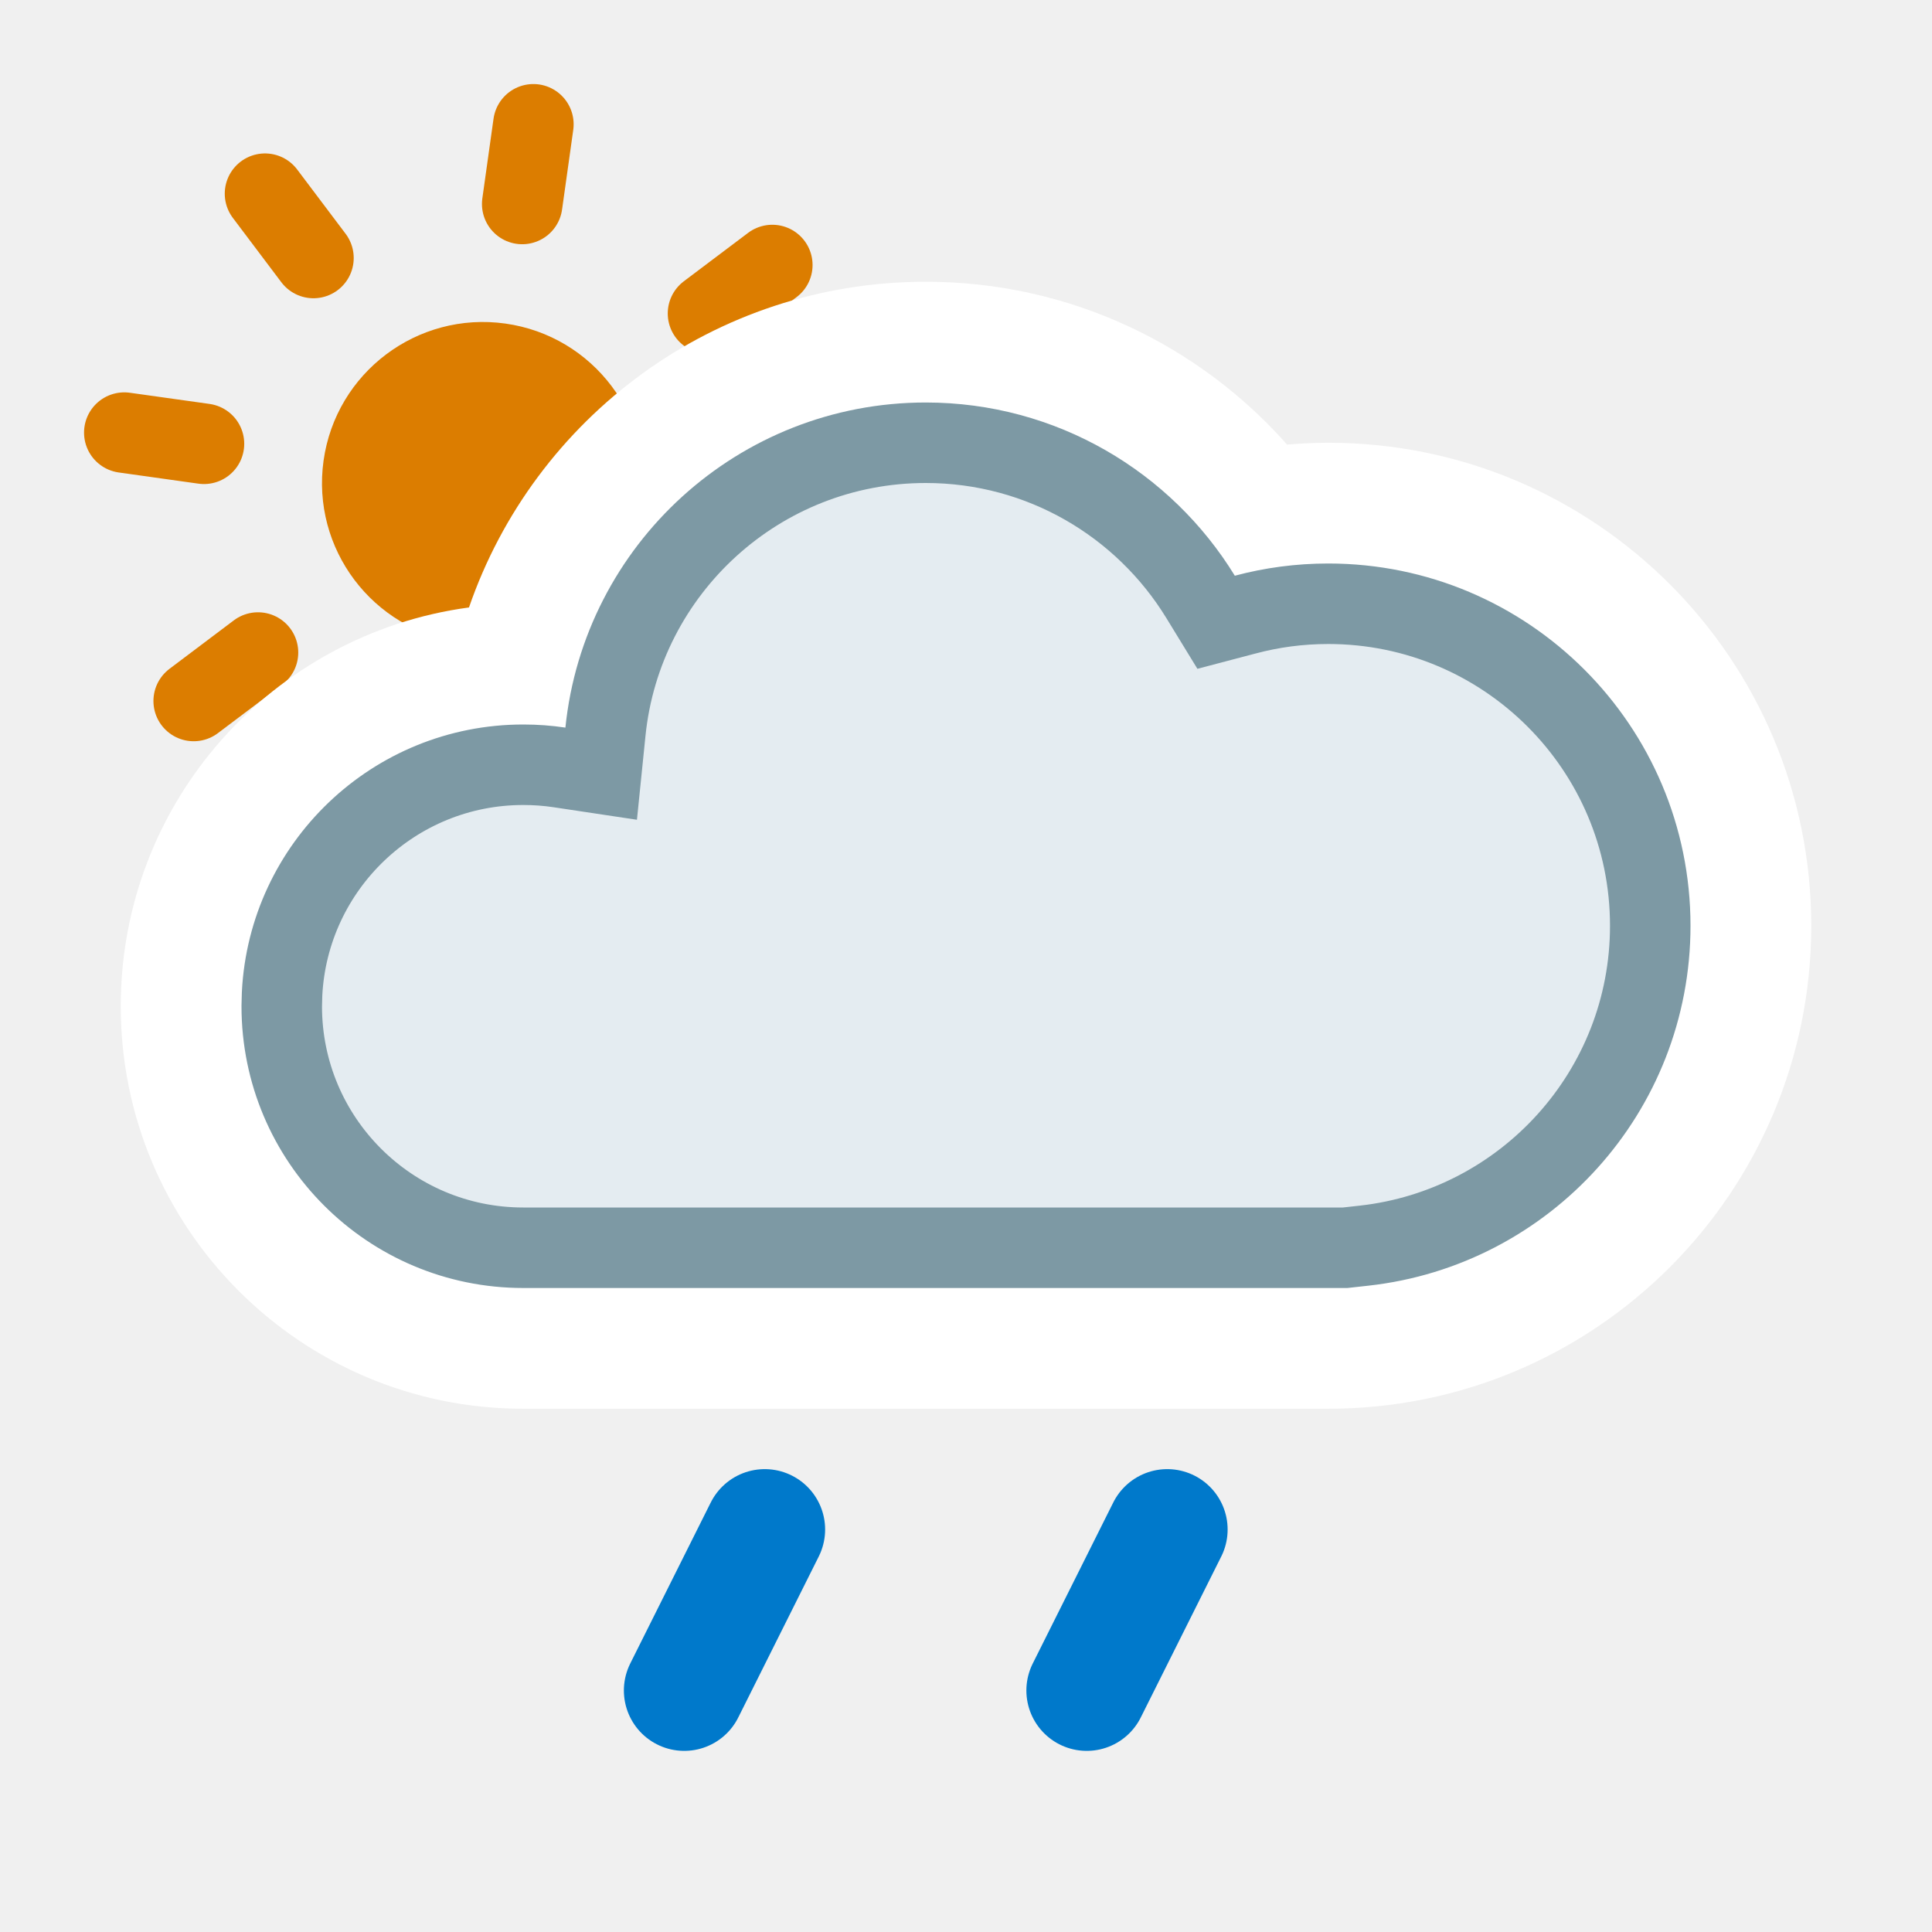
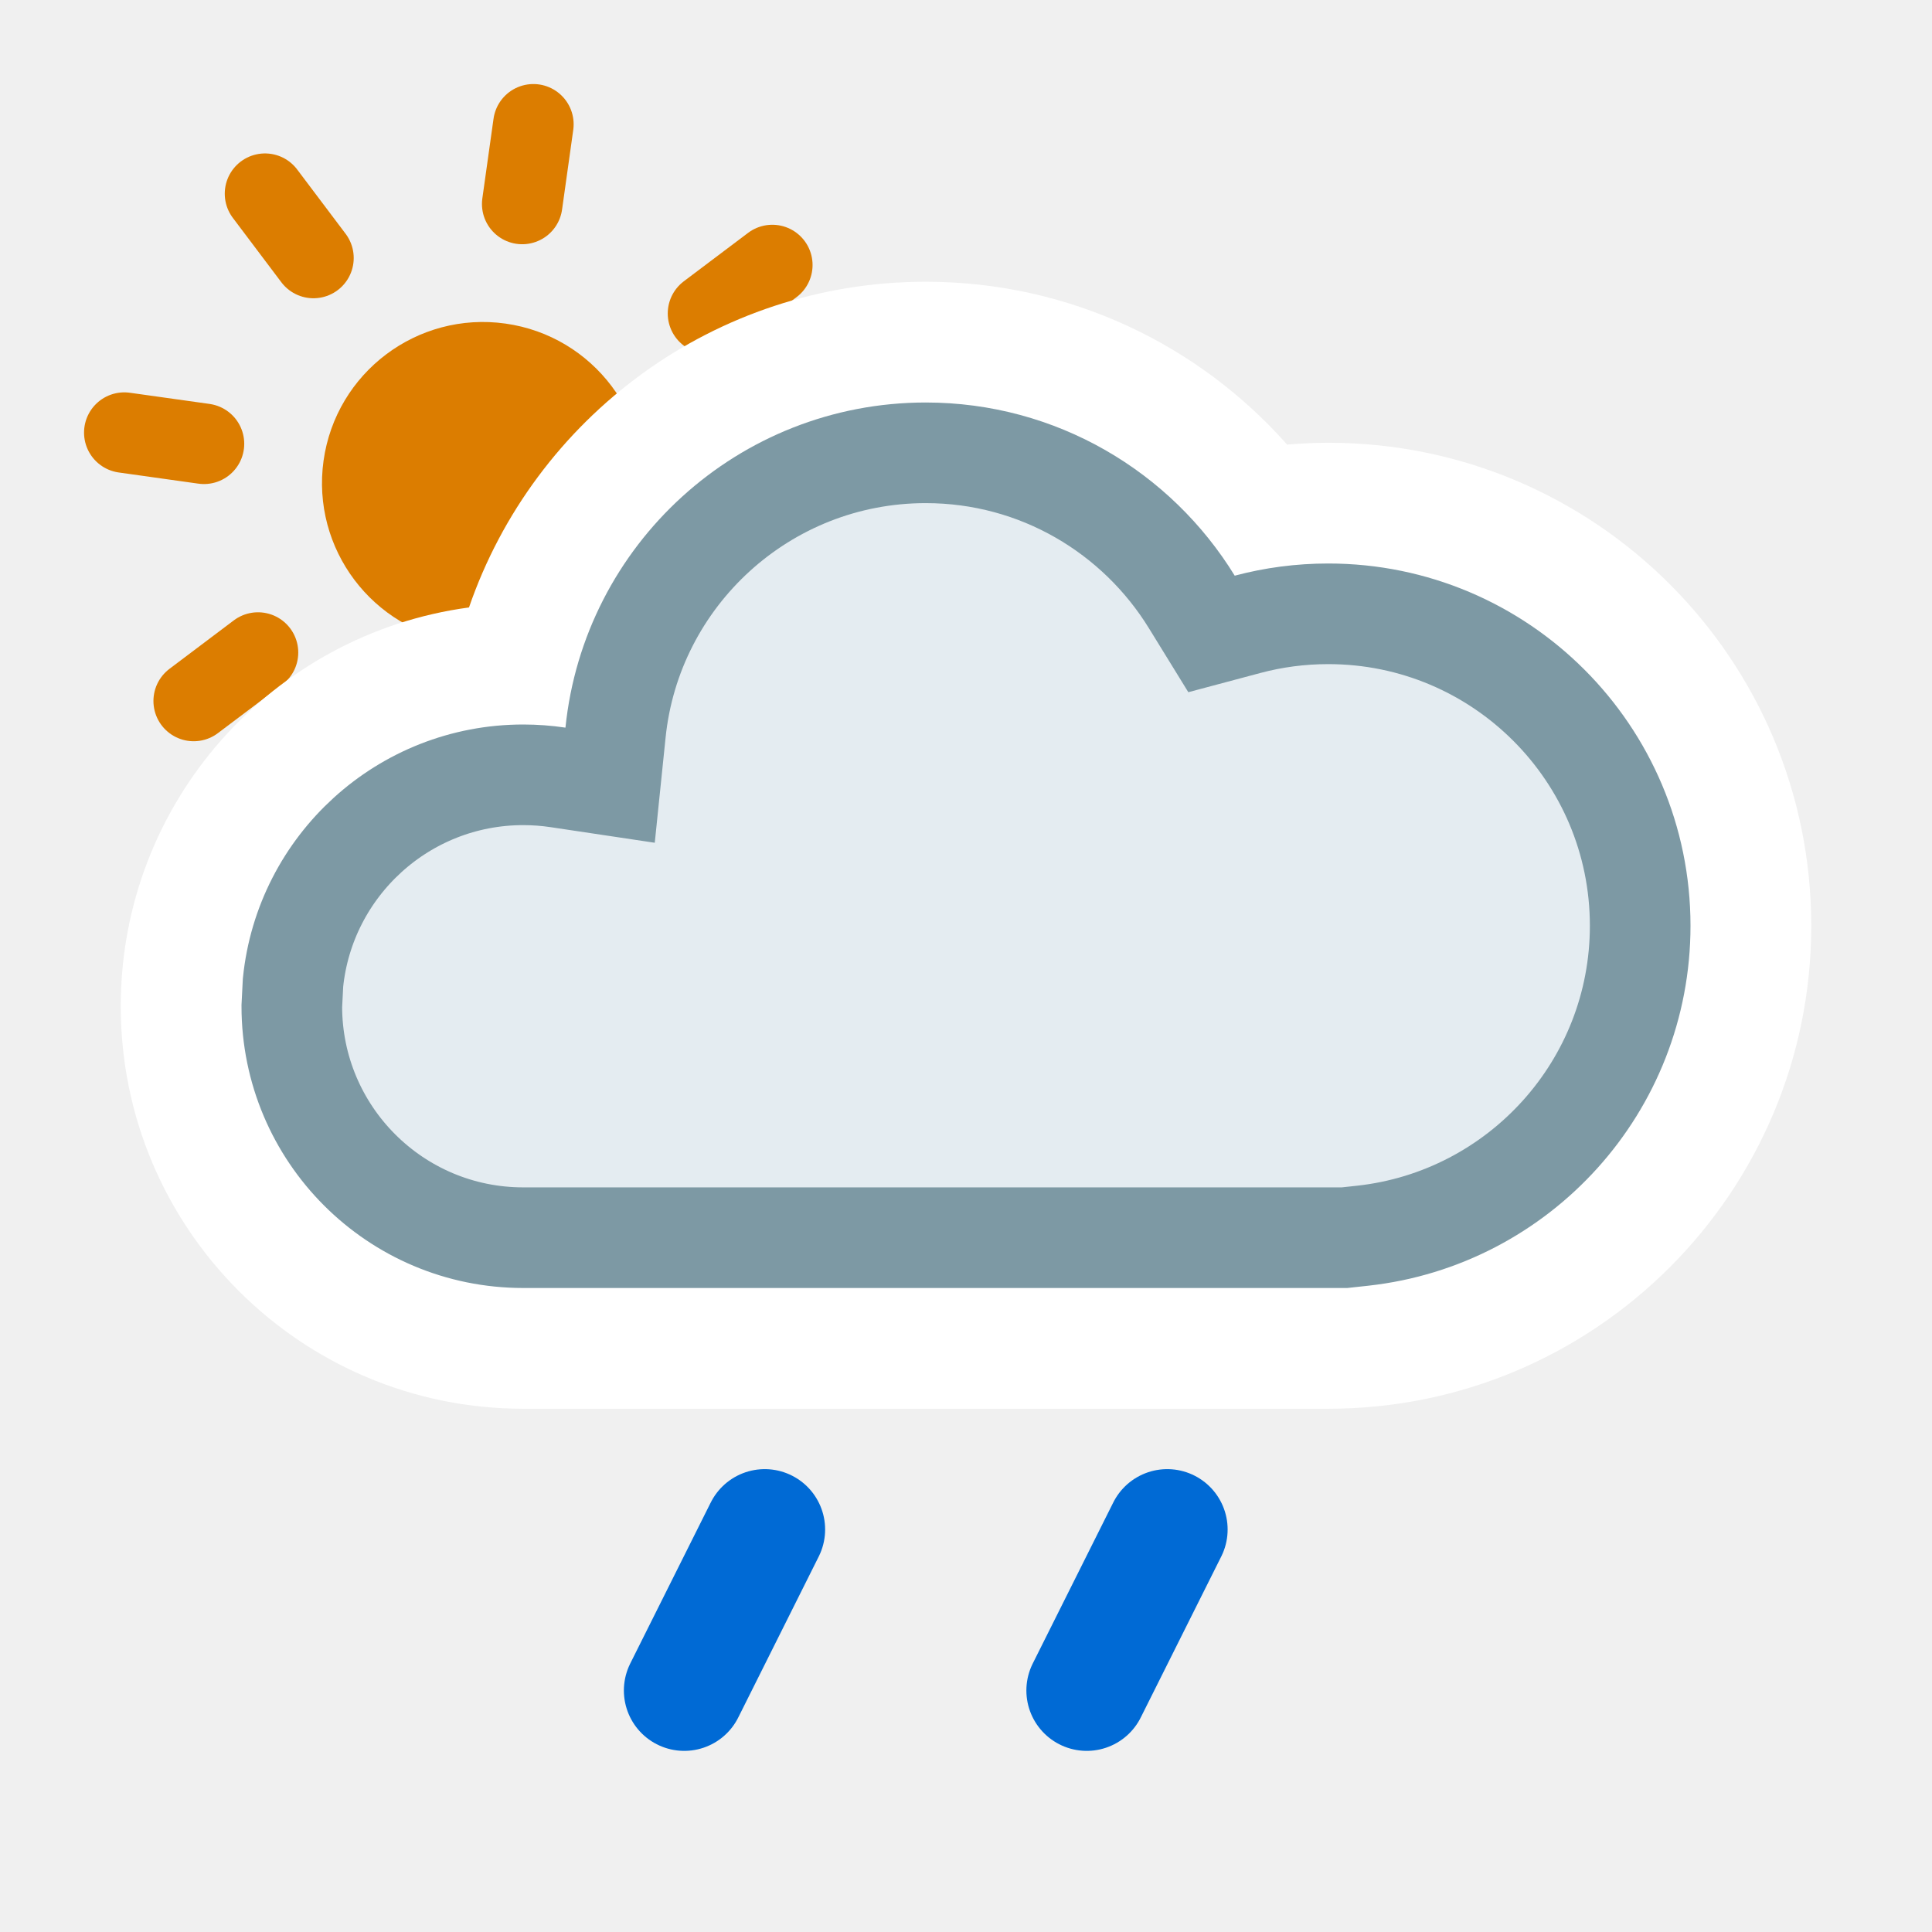
<svg xmlns="http://www.w3.org/2000/svg" width="24" height="24" viewBox="0 0 24 24" fill="none">
  <circle cx="6" cy="6" r="2" transform="rotate(8 6.00004 6)" fill="#DC7D00" />
  <path d="M6.626 1.544L6.487 2.534" stroke="#DC7D00" stroke-linecap="round" />
  <path d="M5.513 9.466L5.374 10.456" stroke="#DC7D00" stroke-linecap="round" />
  <path d="M9.594 3.292L8.795 3.894" stroke="#DC7D00" stroke-linecap="round" />
  <path d="M3.205 8.106L2.406 8.708" stroke="#DC7D00" stroke-linecap="round" />
  <path d="M10.456 6.626L9.466 6.487" stroke="#DC7D00" stroke-linecap="round" />
  <path d="M2.534 5.513L1.544 5.374" stroke="#DC7D00" stroke-linecap="round" />
  <path d="M8.708 9.594L8.106 8.795" stroke="#DC7D00" stroke-linecap="round" />
  <path d="M3.894 3.205L3.292 2.406" stroke="#DC7D00" stroke-linecap="round" />
  <path d="M11.5 3.5C8.87 3.5 6.637 5.191 5.826 7.546C3.383 7.875 1.5 9.967 1.5 12.5C1.5 15.261 3.739 17.5 6.5 17.5H16.5C19.814 17.5 22.5 14.814 22.5 11.5C22.5 8.186 19.814 5.5 16.5 5.5C16.328 5.5 16.158 5.509 15.989 5.523C14.892 4.285 13.289 3.5 11.5 3.5Z" fill="white" />
-   <path d="M11.5 5.5C12.943 5.5 14.209 6.265 14.913 7.413L15.107 7.73L15.468 7.635C15.797 7.547 16.142 7.5 16.5 7.5C18.709 7.5 20.5 9.291 20.5 11.5C20.5 13.558 18.945 15.252 16.945 15.474L16.71 15.5H6.5C4.843 15.5 3.5 14.157 3.5 12.5L3.504 12.346C3.584 10.761 4.895 9.5 6.5 9.5C6.653 9.5 6.803 9.511 6.949 9.533L7.468 9.611L7.521 9.09C7.726 7.074 9.43 5.5 11.5 5.5Z" fill="#E4ECF1" stroke="#7D99A4" stroke-miterlimit="2.13" />
+   <path d="M11.5 5.625C12.898 5.625 14.123 6.366 14.806 7.479L15.05 7.875L15.5 7.755C15.819 7.67 16.154 7.625 16.5 7.625C18.64 7.625 20.375 9.36 20.375 11.5C20.375 13.494 18.869 15.135 16.932 15.35L16.702 15.375H6.5C4.912 15.375 3.625 14.088 3.625 12.5L3.64 12.206C3.787 10.756 5.012 9.625 6.5 9.625C6.646 9.625 6.79 9.636 6.931 9.657L7.579 9.754L7.646 9.103C7.844 7.15 9.494 5.625 11.5 5.625Z" fill="#E4ECF1" stroke="#7D99A4" stroke-width="1.25" stroke-miterlimit="2.13" />
  <g clip-path="url(#clip0_1212_8758)">
-     <path d="M9.5 19L8.5 21" stroke="#0079CB" stroke-width="1.5" stroke-linecap="round" />
+     <path d="M9.5 19L8.5 21" stroke="#006AD5" stroke-width="1.5" stroke-linecap="round" />
  </g>
  <g clip-path="url(#clip1_1212_8758)">
-     <path d="M14.5 19L13.5 21" stroke="#0079CB" stroke-width="1.5" stroke-linecap="round" />
+     <path d="M14.5 19L13.5 21" stroke="#006AD5" stroke-width="1.5" stroke-linecap="round" />
  </g>
  <defs>
    <clipPath id="clip0_1212_8758">
      <rect width="4" height="4" fill="white" transform="matrix(1 0 0 -1 7 22)" />
    </clipPath>
    <clipPath id="clip1_1212_8758">
      <rect width="4" height="4" fill="white" transform="matrix(1 0 0 -1 12 22)" />
    </clipPath>
  </defs>
</svg>
